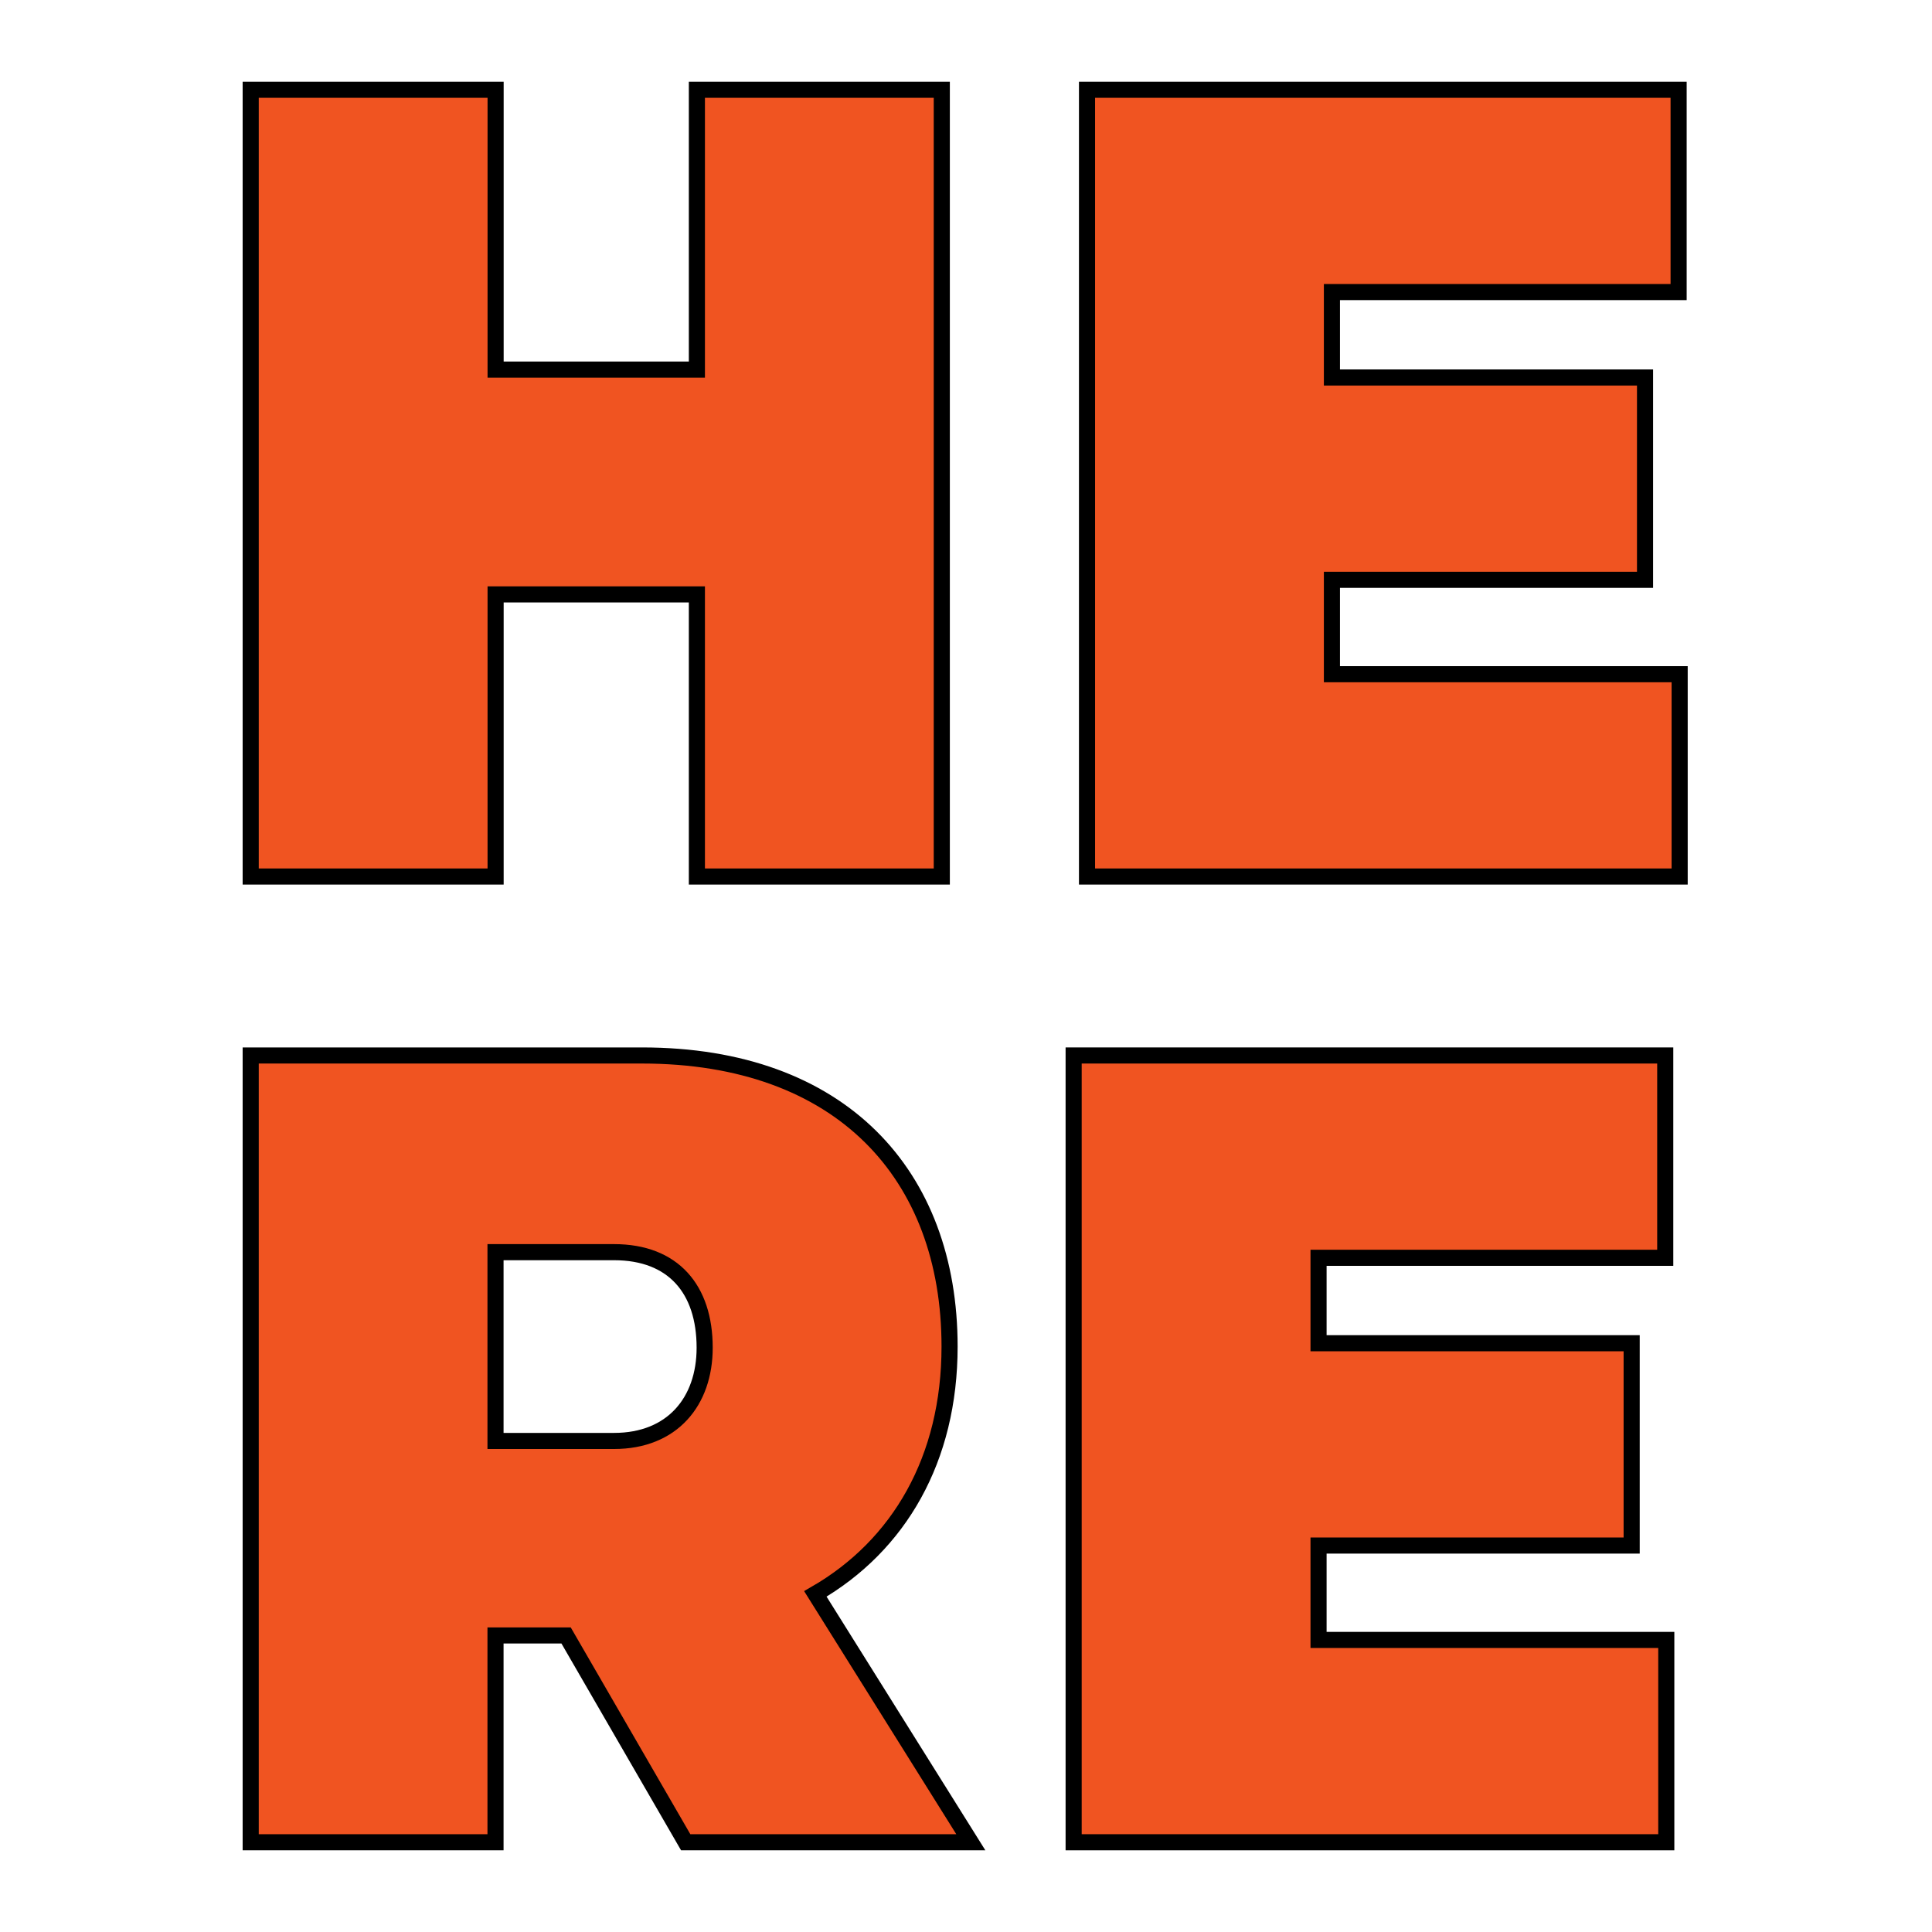
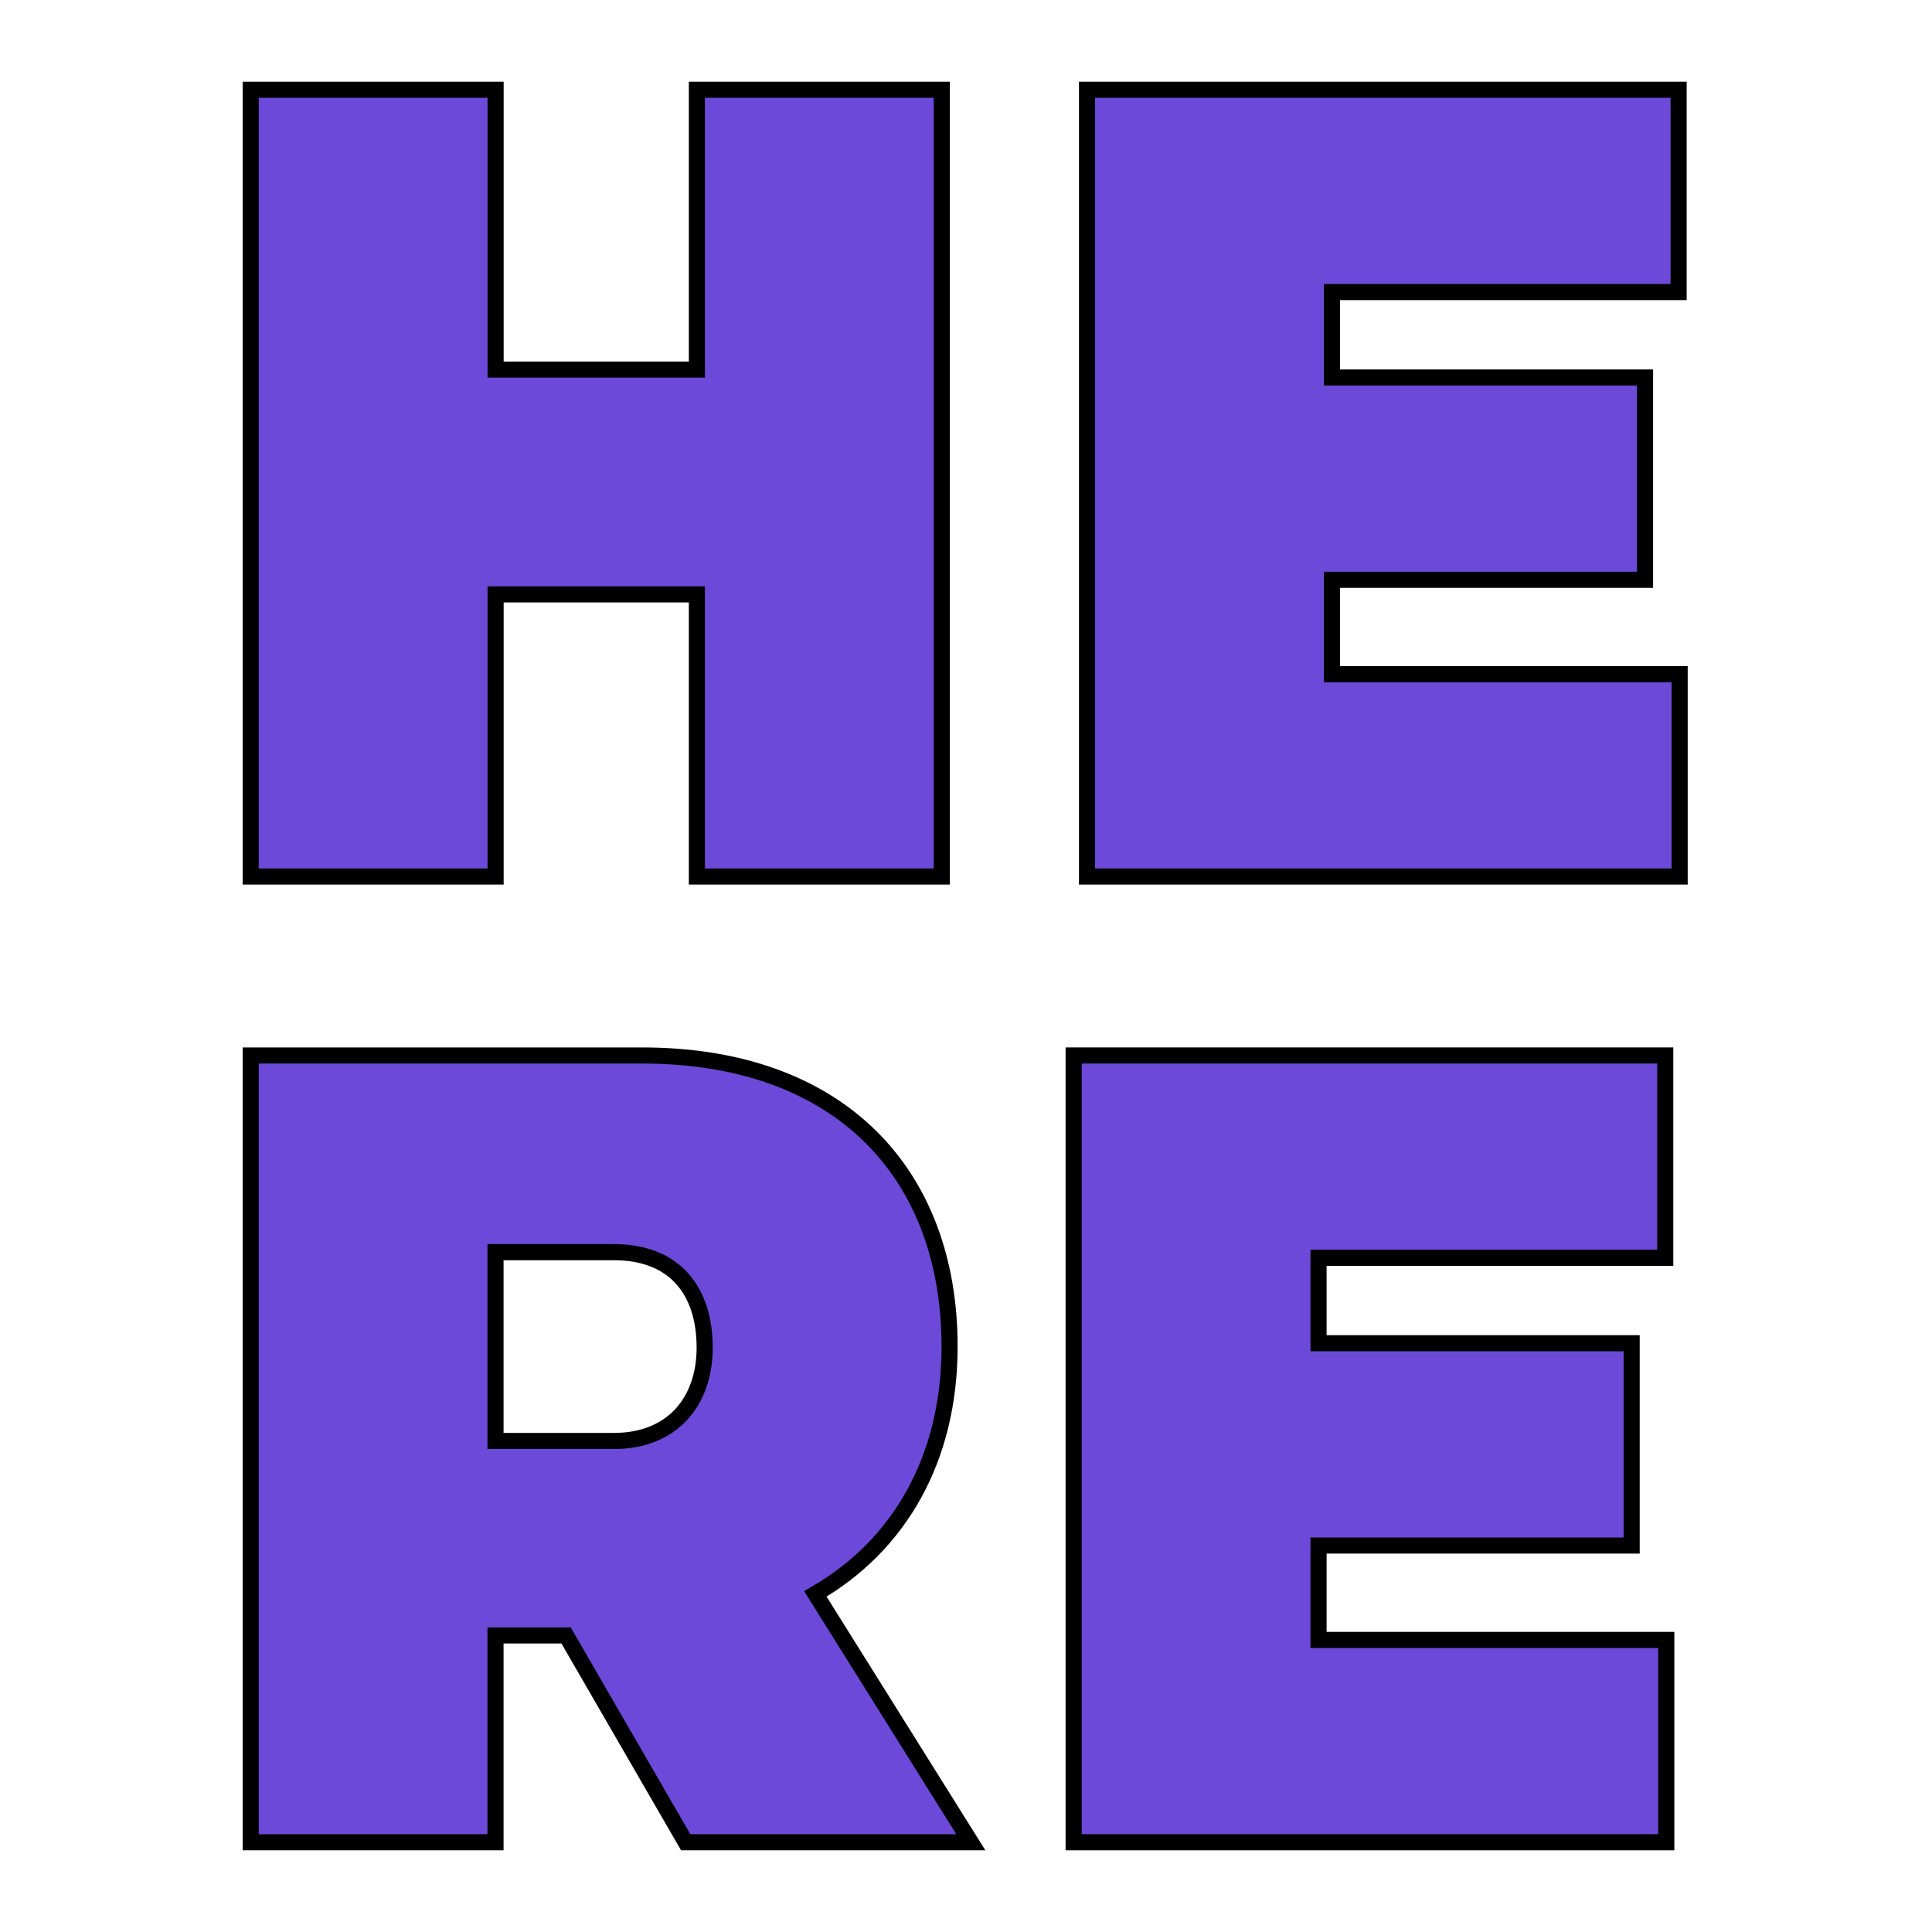
<svg xmlns="http://www.w3.org/2000/svg" width="600" height="600" viewBox="0 0 600 600" fill="none">
-   <path d="M77.857 27.872H153.916V114.777H216.425V27.872H292.484V272.211H216.425V184.596H153.916V272.211H77.857V27.872Z" fill="#f05421" stroke="black" stroke-width="5px" />
-   <path d="M337.612 27.872H521.308V90.704H413.642V117.234H510.88V180.066H413.642V209.38H521.632V272.211H337.583V27.872H337.612Z" fill="#f05421" stroke="black" stroke-width="5px" />
-   <path d="M175.774 507.904H153.887V572.128H77.857V327.789H199.398C261.2 327.789 294.899 364.801 294.899 418.187C294.899 453.097 279.257 479.982 253.217 494.995L301.498 572.128H212.949L175.803 507.904H175.774ZM190.709 447.501C208.766 447.501 218.84 435.272 218.84 418.542C218.84 400.392 209.119 388.873 190.709 388.873H153.887V447.501H190.709Z" fill="#f05421" stroke="black" stroke-width="5px" />
-   <path d="M333.459 327.789H517.155V390.62H409.488V417.151H506.727V479.983H409.488V509.296H517.479V572.128H333.429V327.789H333.459Z" fill="#f05421" stroke="black" stroke-width="5px" />
+   <path d="M77.857 27.872H153.916V114.777H216.425V27.872H292.484V272.211H216.425V184.596H153.916V272.211H77.857V27.872Z" fill="#6d49d9" stroke="black" stroke-width="5px" />
+   <path d="M337.612 27.872H521.308V90.704H413.642V117.234H510.88V180.066H413.642V209.38H521.632V272.211H337.583V27.872H337.612Z" fill="#6d49d9" stroke="black" stroke-width="5px" />
+   <path d="M175.774 507.904H153.887V572.128H77.857V327.789H199.398C261.2 327.789 294.899 364.801 294.899 418.187C294.899 453.097 279.257 479.982 253.217 494.995L301.498 572.128H212.949L175.803 507.904H175.774ZM190.709 447.501C208.766 447.501 218.84 435.272 218.84 418.542C218.84 400.392 209.119 388.873 190.709 388.873H153.887V447.501H190.709Z" fill="#6d49d9" stroke="black" stroke-width="5px" />
+   <path d="M333.459 327.789H517.155V390.62H409.488V417.151H506.727V479.983H409.488V509.296H517.479V572.128H333.429V327.789H333.459Z" fill="#6d49d9" stroke="black" stroke-width="5px" />
</svg>
